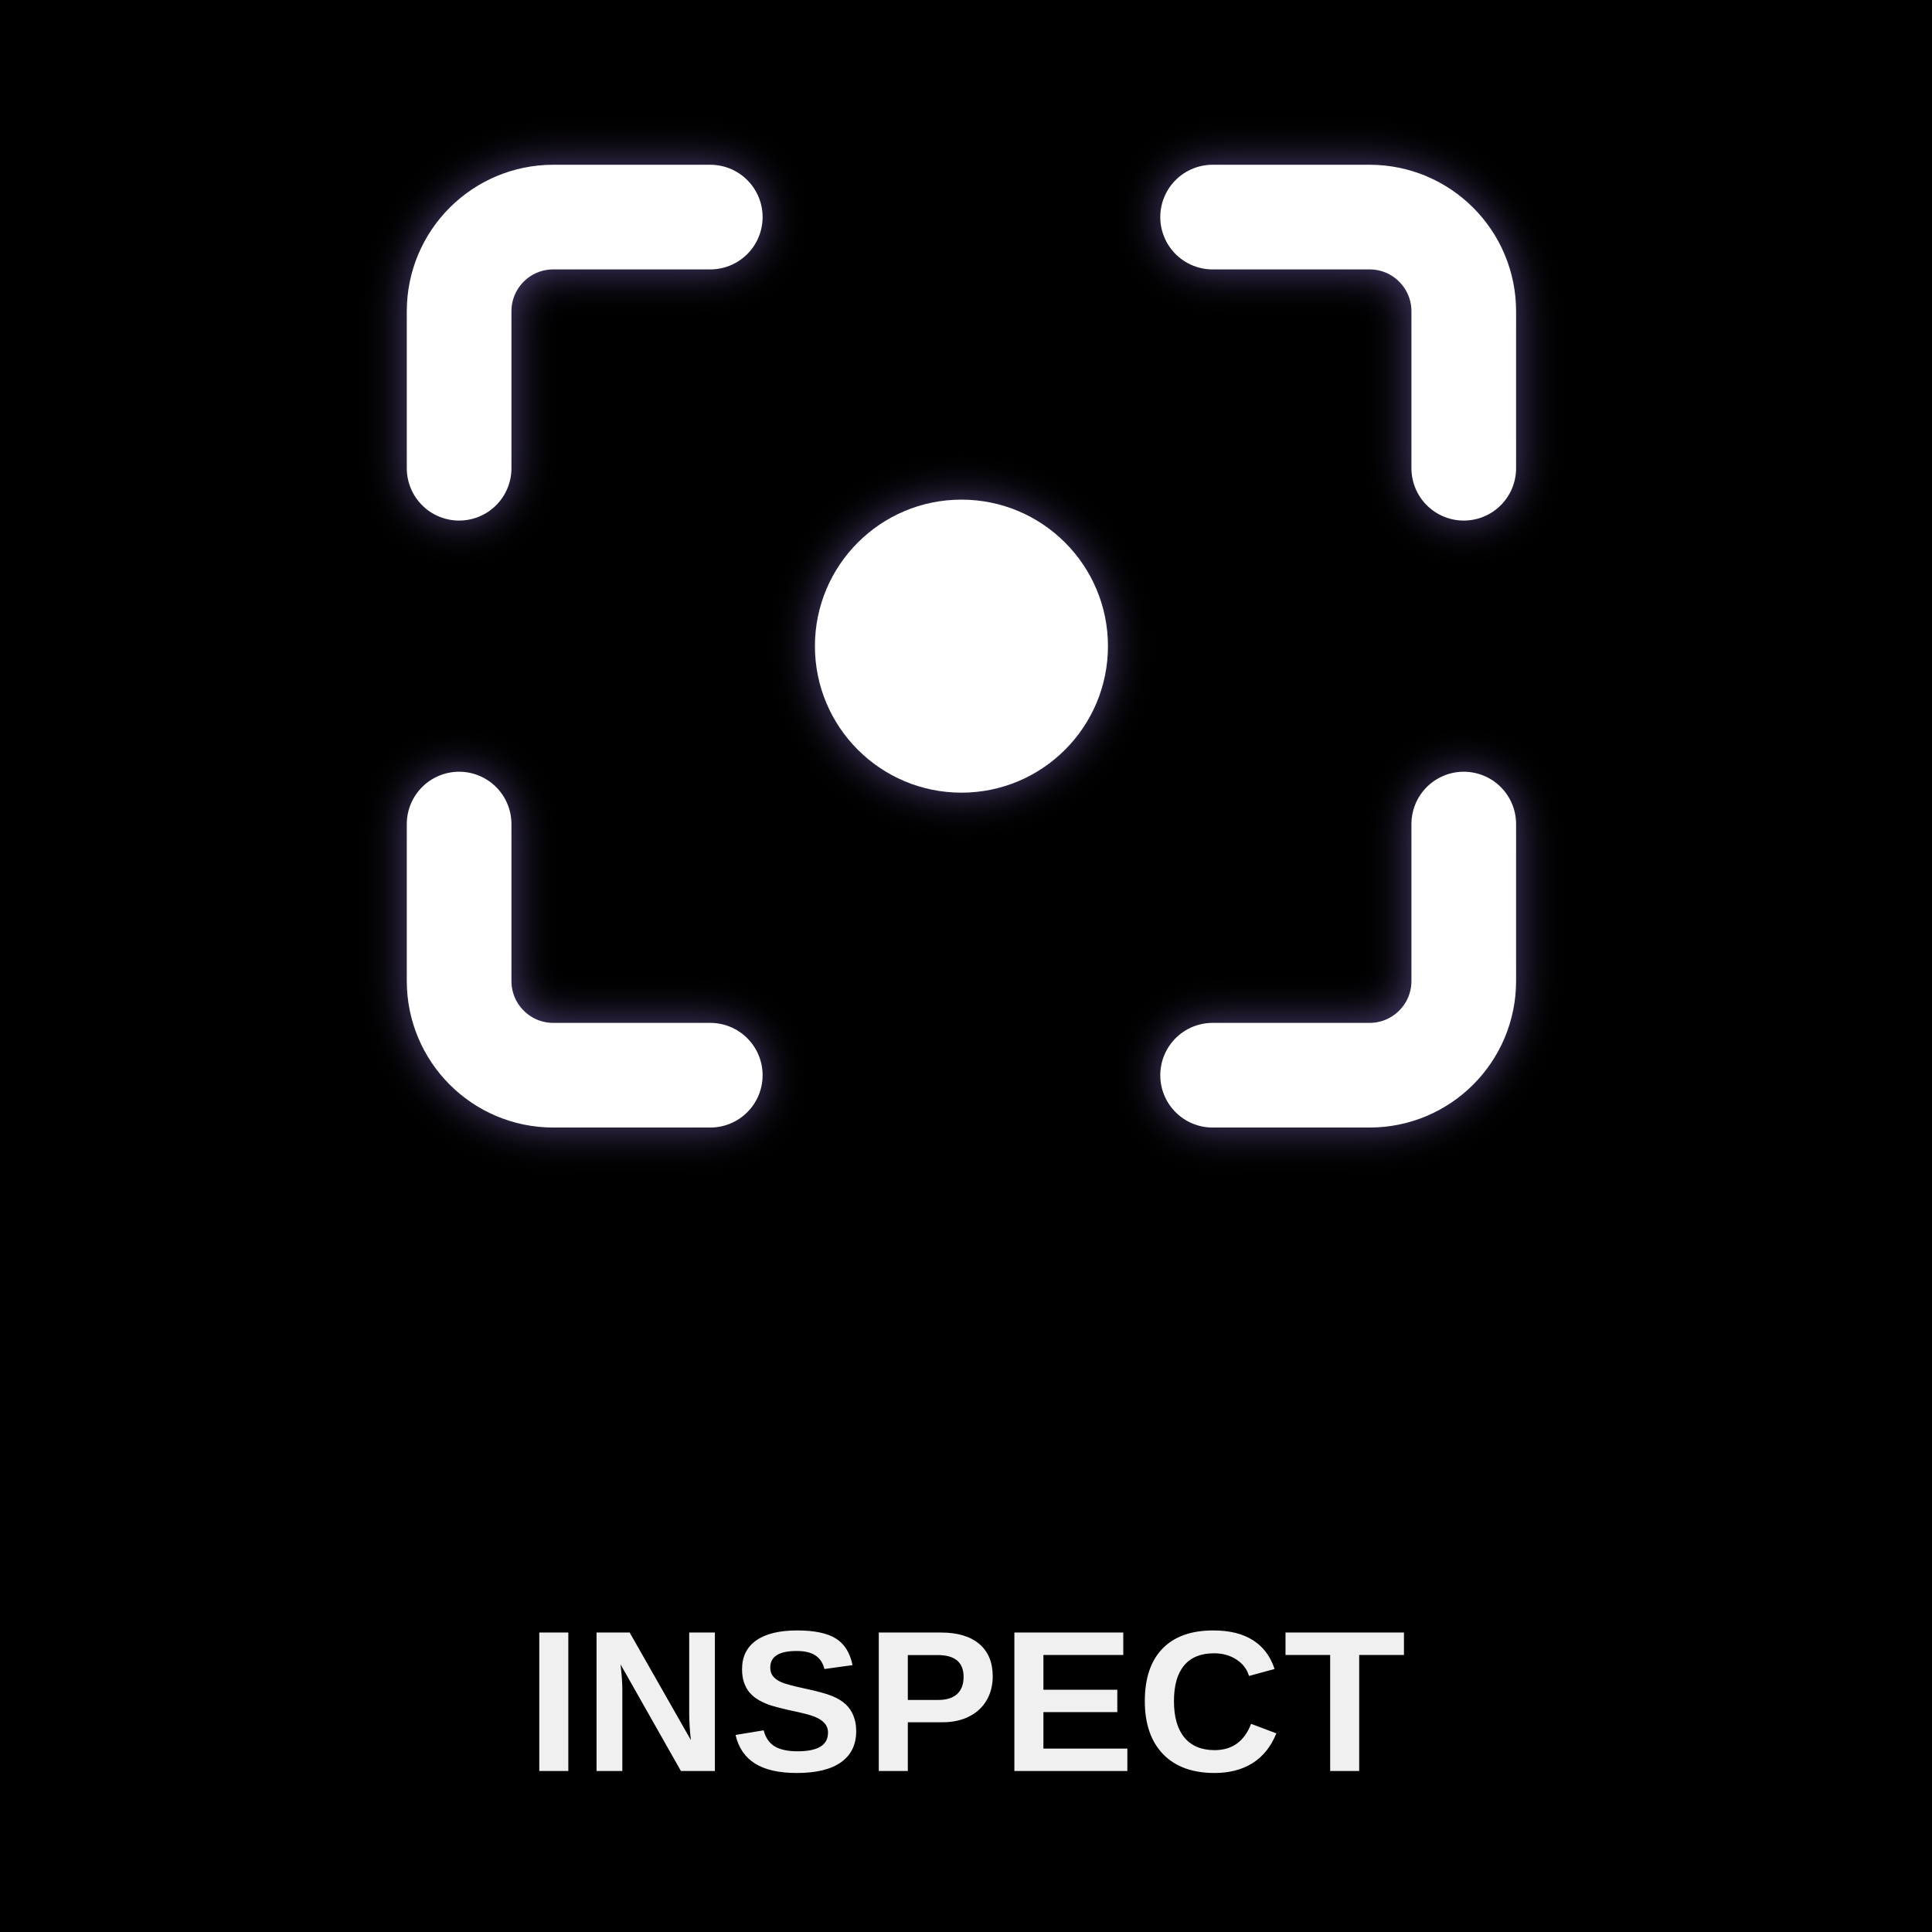
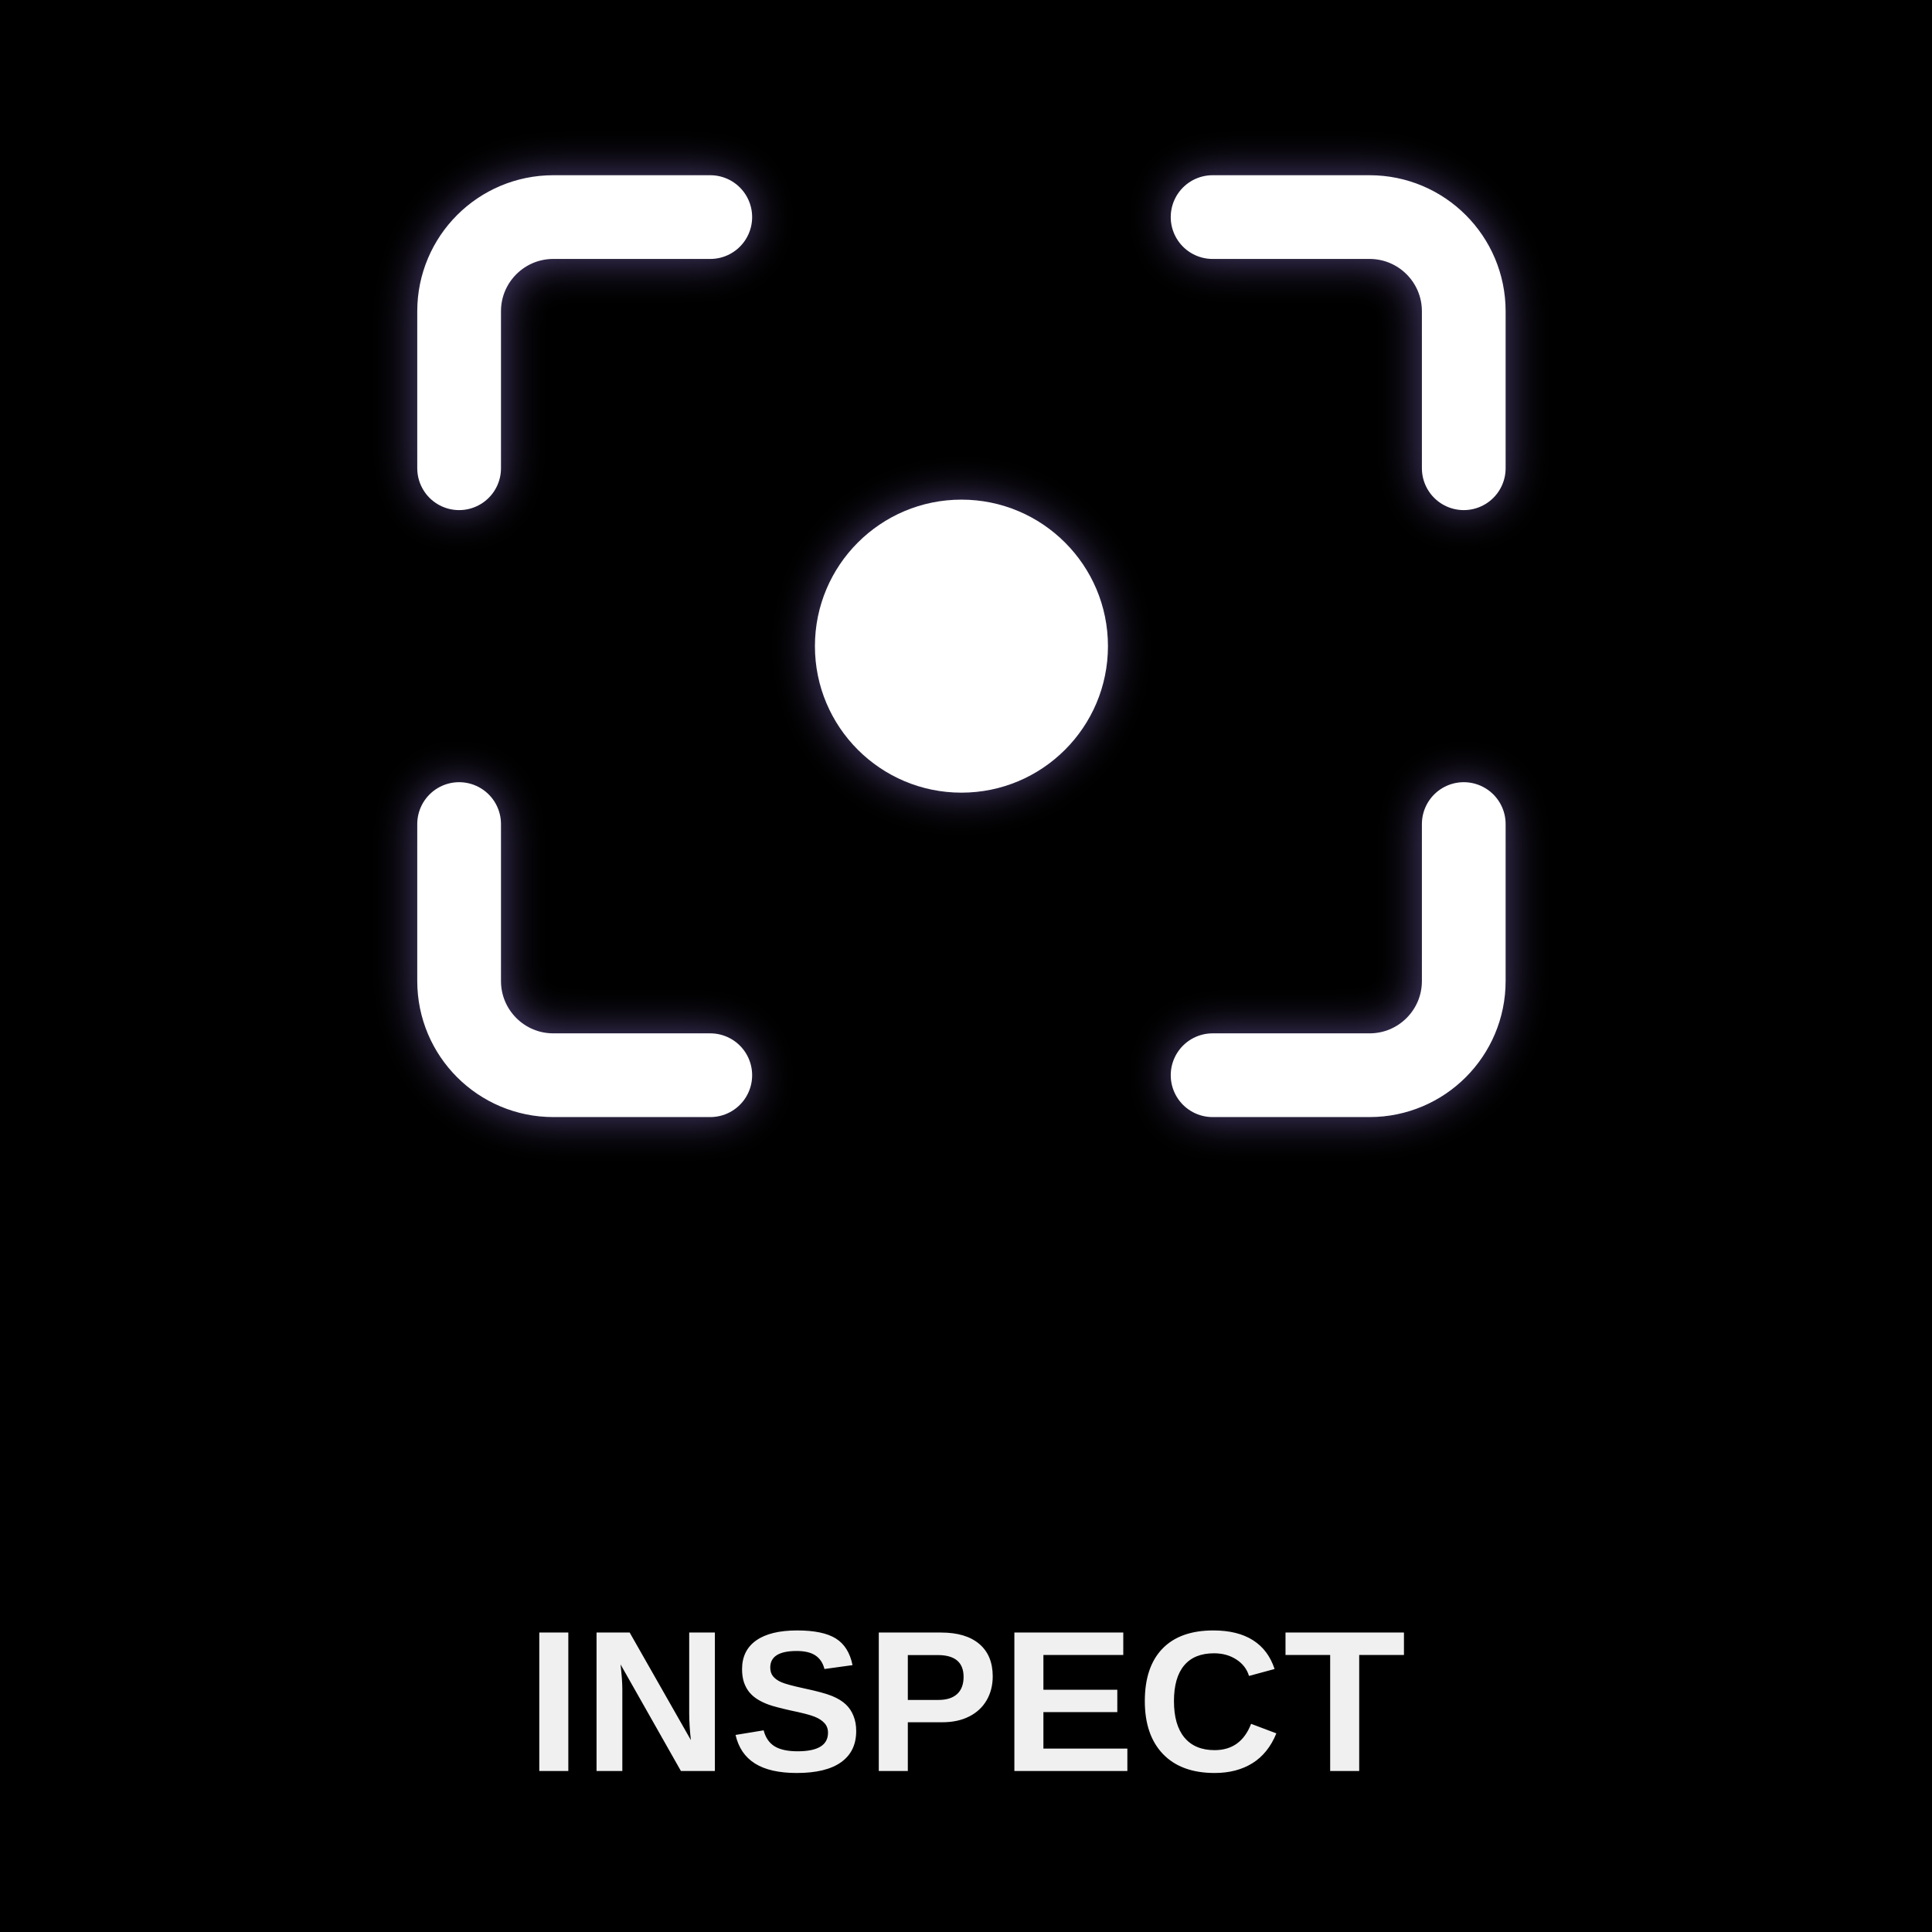
<svg xmlns="http://www.w3.org/2000/svg" width="288" height="288" viewBox="0 0 288 288">
  <rect width="288" height="288" fill="#000" />
  <defs>
    <filter id="blur44" x="-80%" y="-80%" width="260%" height="260%">
      <feGaussianBlur stdDeviation="44" />
    </filter>
    <filter id="blur20" x="-50%" y="-50%" width="200%" height="200%">
      <feGaussianBlur stdDeviation="20" />
    </filter>
    <filter id="blur9" x="-30%" y="-30%" width="160%" height="160%">
      <feGaussianBlur stdDeviation="9" />
    </filter>
    <filter id="blur4" x="-20%" y="-20%" width="140%" height="140%">
      <feGaussianBlur stdDeviation="4" />
    </filter>
  </defs>
-   <g fill="none" stroke="#a78bfa" stroke-width="20" stroke-linecap="round" stroke-linejoin="round" transform="translate(31 -16) scale(.78)" filter="url(#blur4)" opacity=".48">
+   <g fill="none" stroke="#a78bfa" stroke-width="16" stroke-linecap="round" stroke-linejoin="round" transform="translate(31 -16) scale(.78)" filter="url(#blur4)" opacity=".48">
    <path d="M96 62H66a18 18 0 0 0-18 18v30" />
    <path d="M192 62h30a18 18 0 0 1 18 18v30" />
    <path d="M96 226H66a18 18 0 0 1-18-18v-30" />
    <path d="M192 226h30a18 18 0 0 0 18-18v-30" />
    <circle cx="144" cy="144" r="28" fill="#a78bfa" stroke="none" />
  </g>
-   <g fill="none" stroke="#fff" stroke-width="20" stroke-linecap="round" stroke-linejoin="round" transform="translate(31 -16) scale(.78)" opacity="1">
+   <g fill="none" stroke="#fff" stroke-width="16" stroke-linecap="round" stroke-linejoin="round" transform="translate(31 -16) scale(.78)" opacity="1">
    <path d="M96 62H66a18 18 0 0 0-18 18v30" />
    <path d="M192 62h30a18 18 0 0 1 18 18v30" />
    <path d="M96 226H66a18 18 0 0 1-18-18v-30" />
    <path d="M192 226h30a18 18 0 0 0 18-18v-30" />
    <circle cx="144" cy="144" r="28" fill="#fff" stroke="none" />
  </g>
  <text x="144" y="264" fill="#fff" opacity=".94" font-family="Arial,sans-serif" font-size="30" font-weight="700" letter-spacing=".2" text-anchor="middle">INSPECT</text>
</svg>
